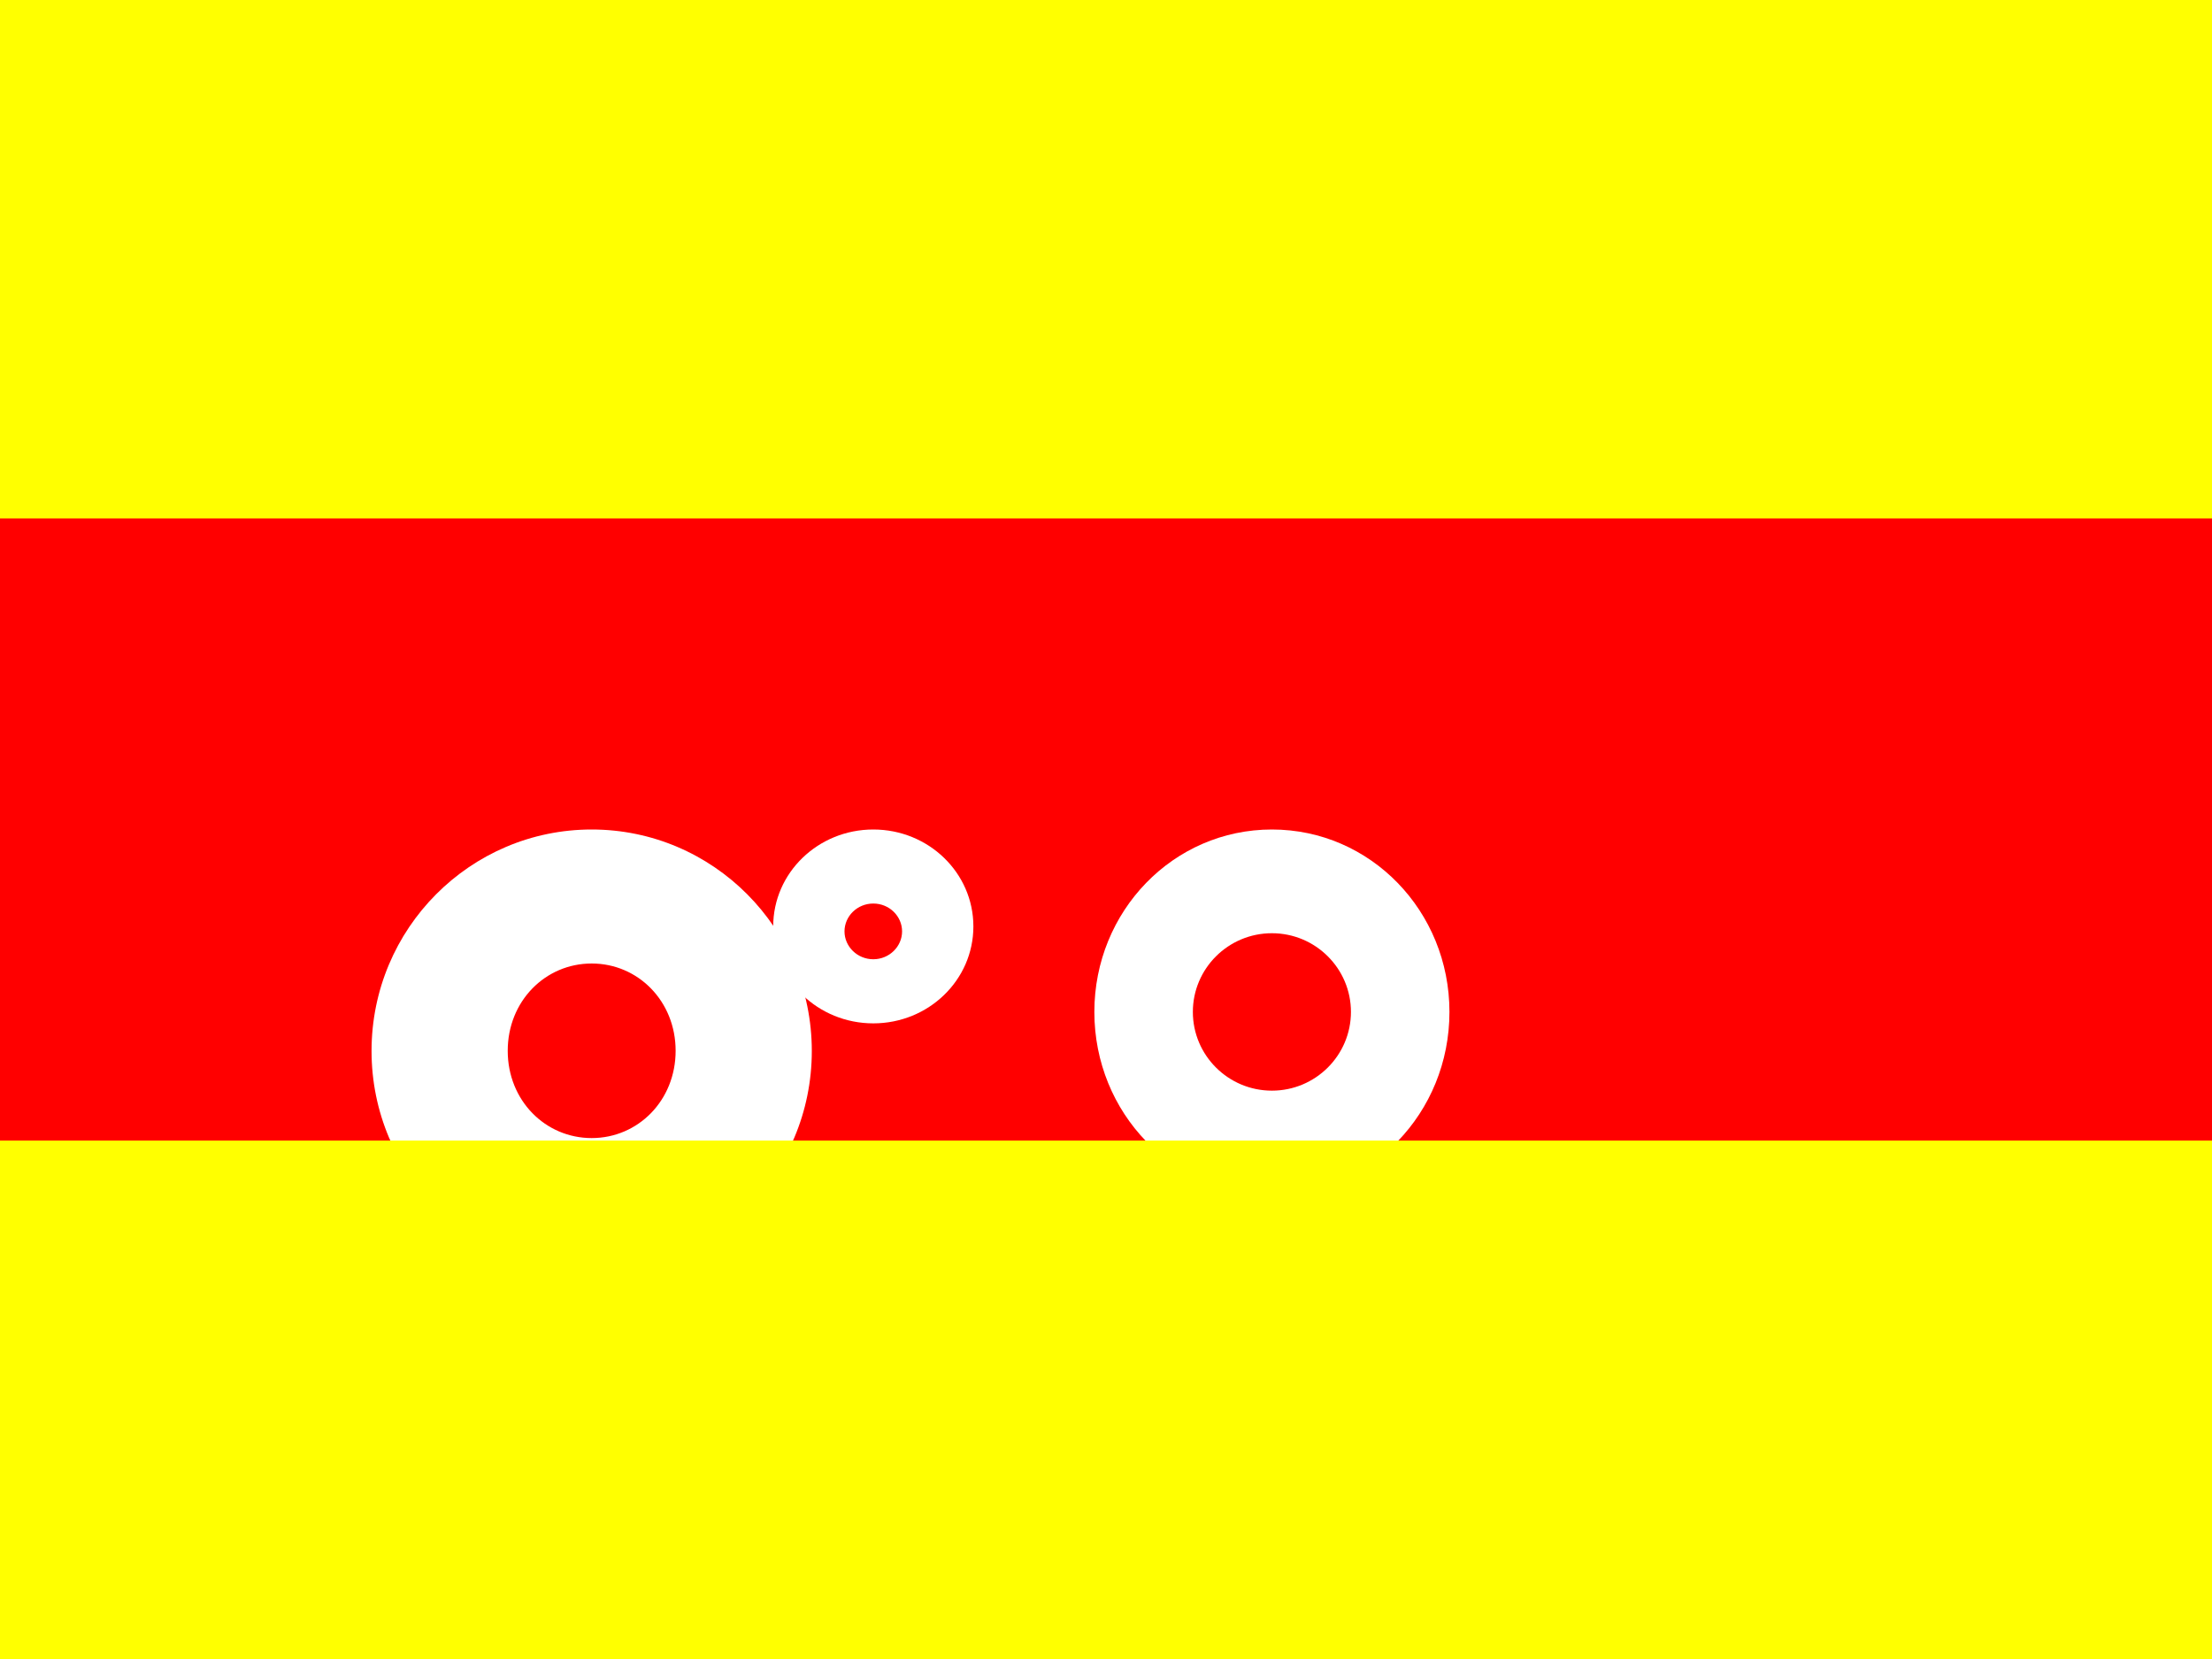
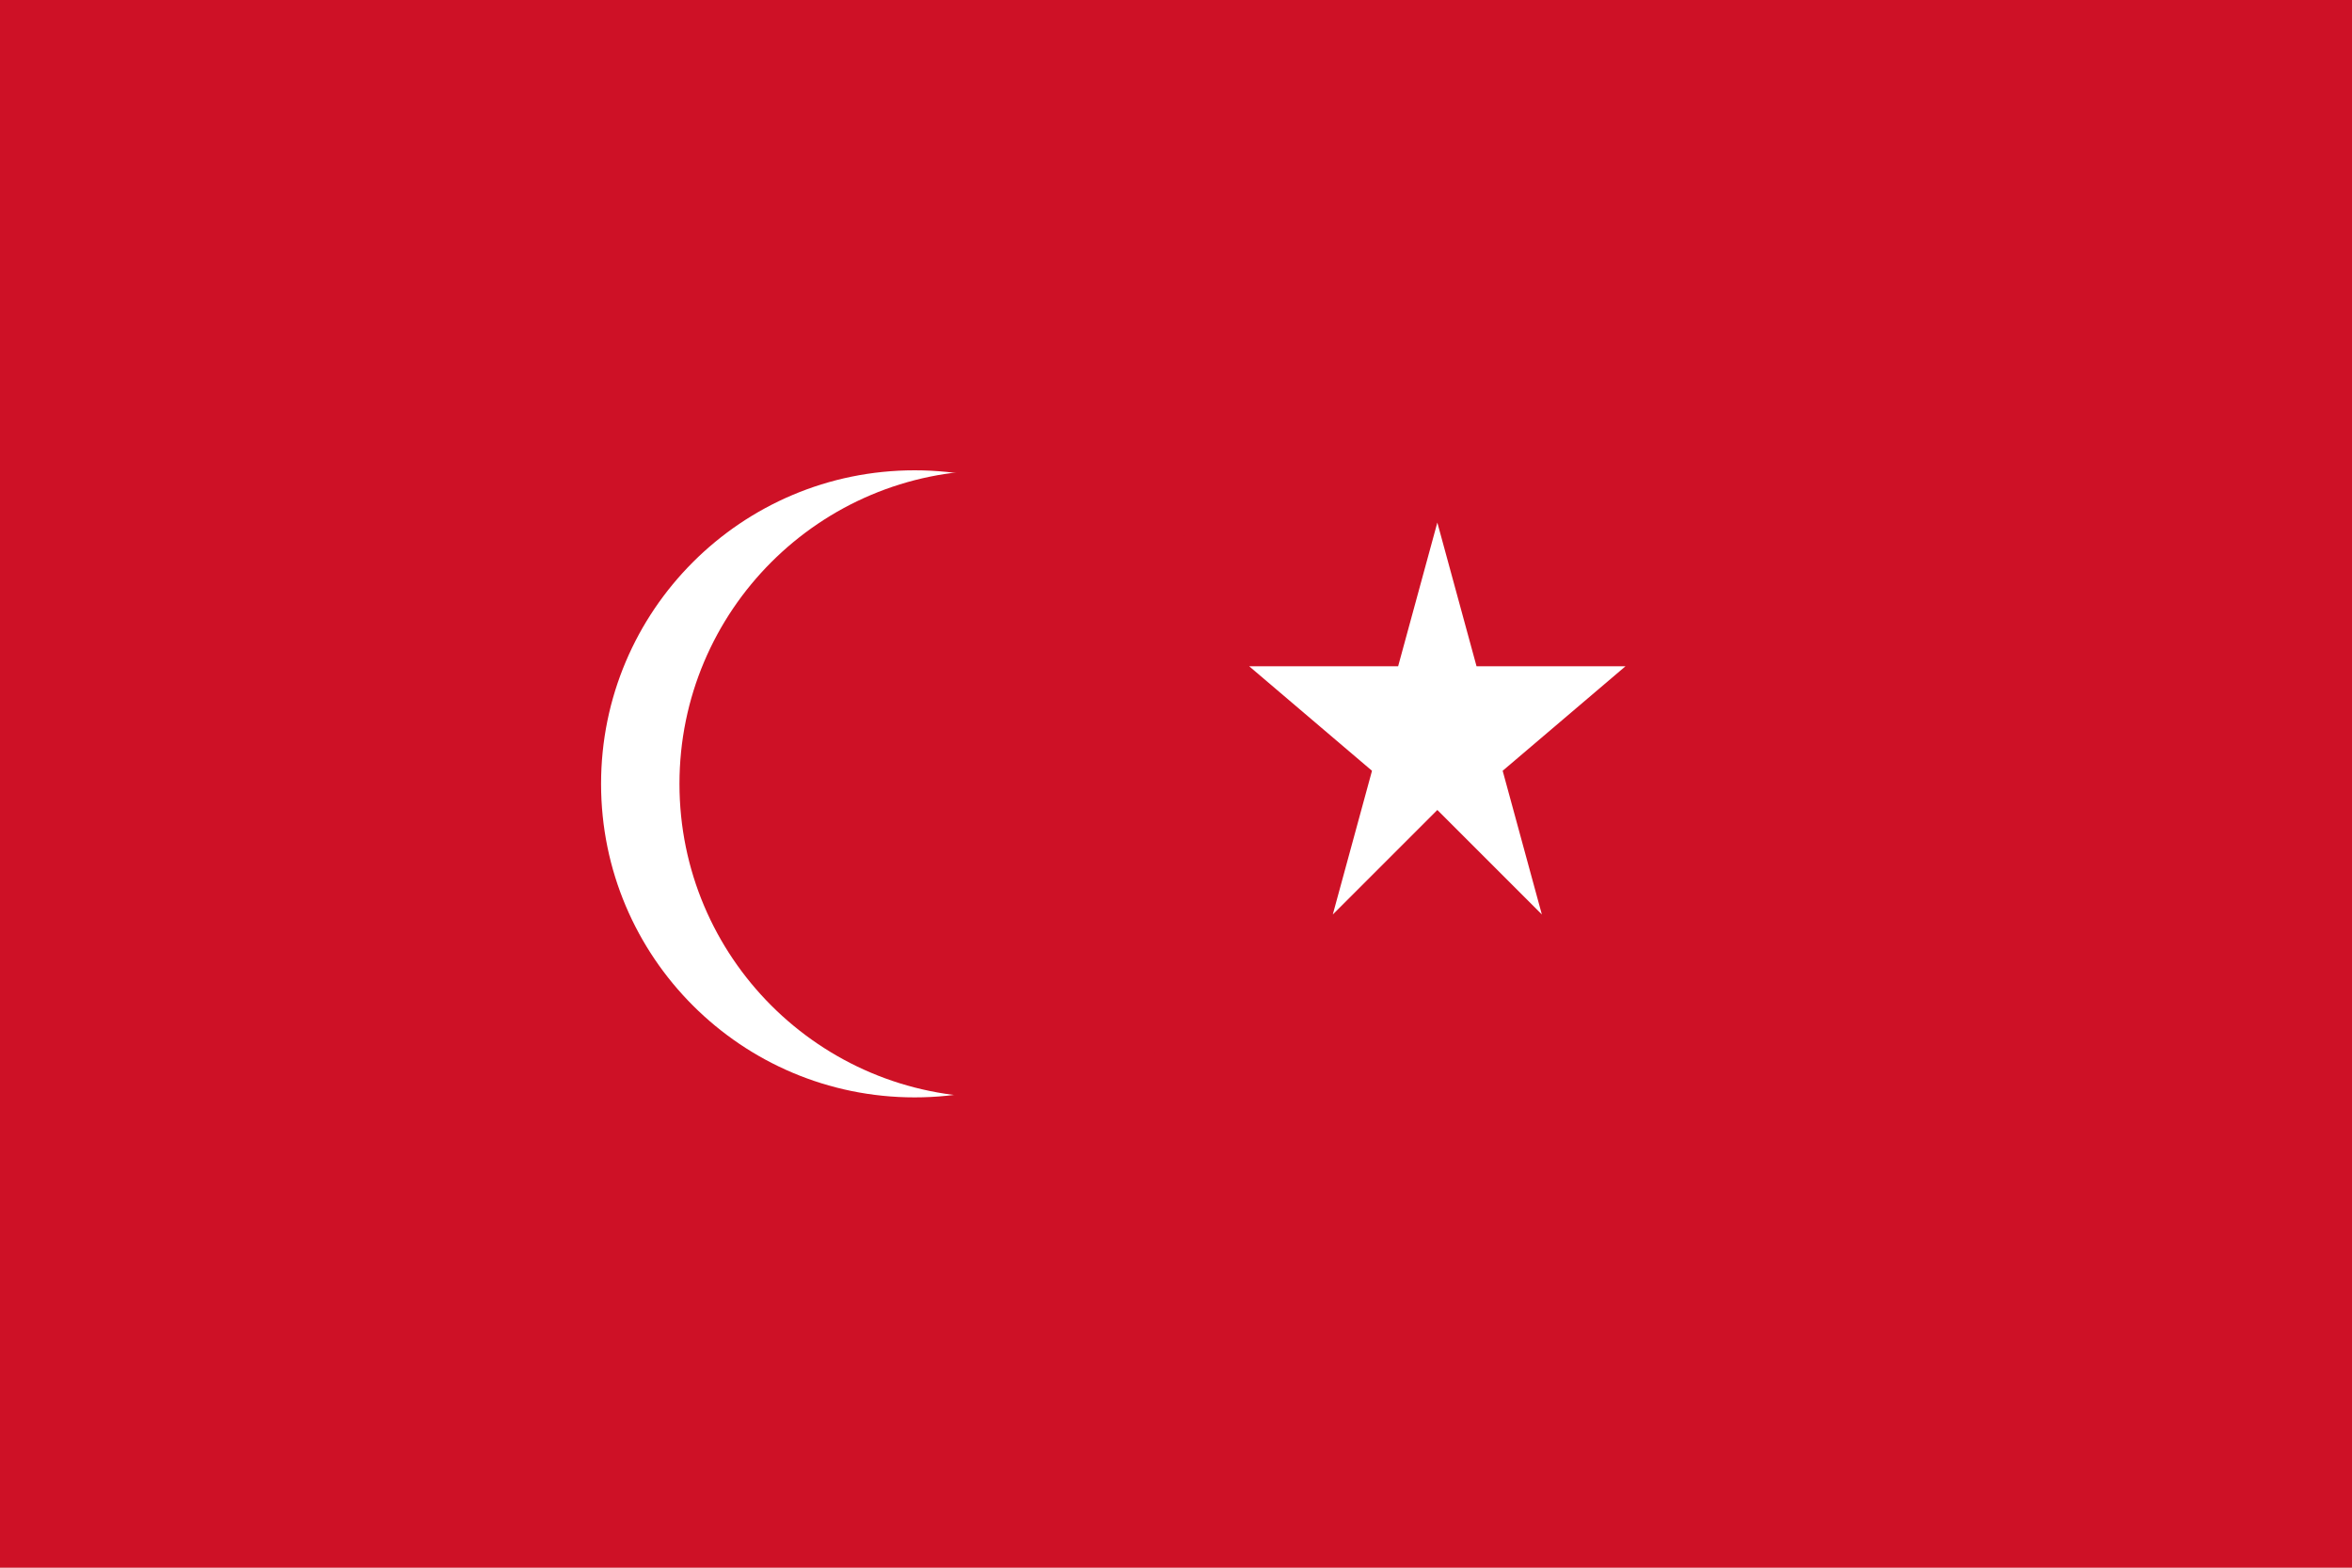
- <svg xmlns="http://www.w3.org/2000/svg" viewBox="0 0 640 480">
-   <g fill="red">
-     <path d="M0 0h640v480H0z" />
-     <path d="M368 240c-28.57 0-51.37 23.65-51.37 52.78 0 29.22 22.8 52.93 51.37 52.93 28.57 0 51.37-23.71 51.37-52.93 0-29.13-22.8-52.78-51.37-52.78zm0 75.56c-12.64 0-22.87-10.23-22.87-22.78 0-12.54 10.23-22.77 22.87-22.77 12.64 0 22.87 10.23 22.87 22.77 0 12.55-10.23 22.78-22.87 22.78z" fill="#fff" />
-     <path d="M252.67 240c-16 0-28.96 12.54-28.96 28.05 0 15.5 12.96 28.04 28.96 28.04 16 0 28.96-12.54 28.96-28.04 0-15.51-12.96-28.05-28.96-28.05zm0 37.54c-4.64 0-8.33-3.69-8.33-8.06 0-4.39 3.69-8.06 8.33-8.06 4.64 0 8.33 3.67 8.33 8.06 0 4.37-3.69 8.06-8.33 8.06z" fill="#fff" />
-   </g>
-   <path d="M171.19 240c-35.1 0-63.69 28.62-63.69 64.08 0 35.46 28.59 64.09 63.69 64.09 35.1 0 63.69-28.63 63.69-64.09 0-35.46-28.59-64.08-63.69-64.08zm0 89.28c-13.42 0-24.29-10.88-24.29-25.25 0-14.37 10.87-25.26 24.29-25.26 13.42 0 24.29 10.89 24.29 25.26 0 14.37-10.87 25.25-24.29 25.25z" fill="#fff" />
-   <path d="M0 0h640v150H0zm0 480h640V330H0z" fill="#ff0" />
+ <svg xmlns="http://www.w3.org/2000/svg" viewBox="0 0 900 600">
+   <rect width="900" height="600" fill="#CE1126" />
+   <circle cx="350" cy="300" r="120" fill="white" />
+   <circle cx="380" cy="300" r="120" fill="#CE1126" />
+   <polygon points="550,200 565,255 622,255 575,295 590,350 550,310 510,350 525,295 478,255 535,255" fill="white" />
</svg>
